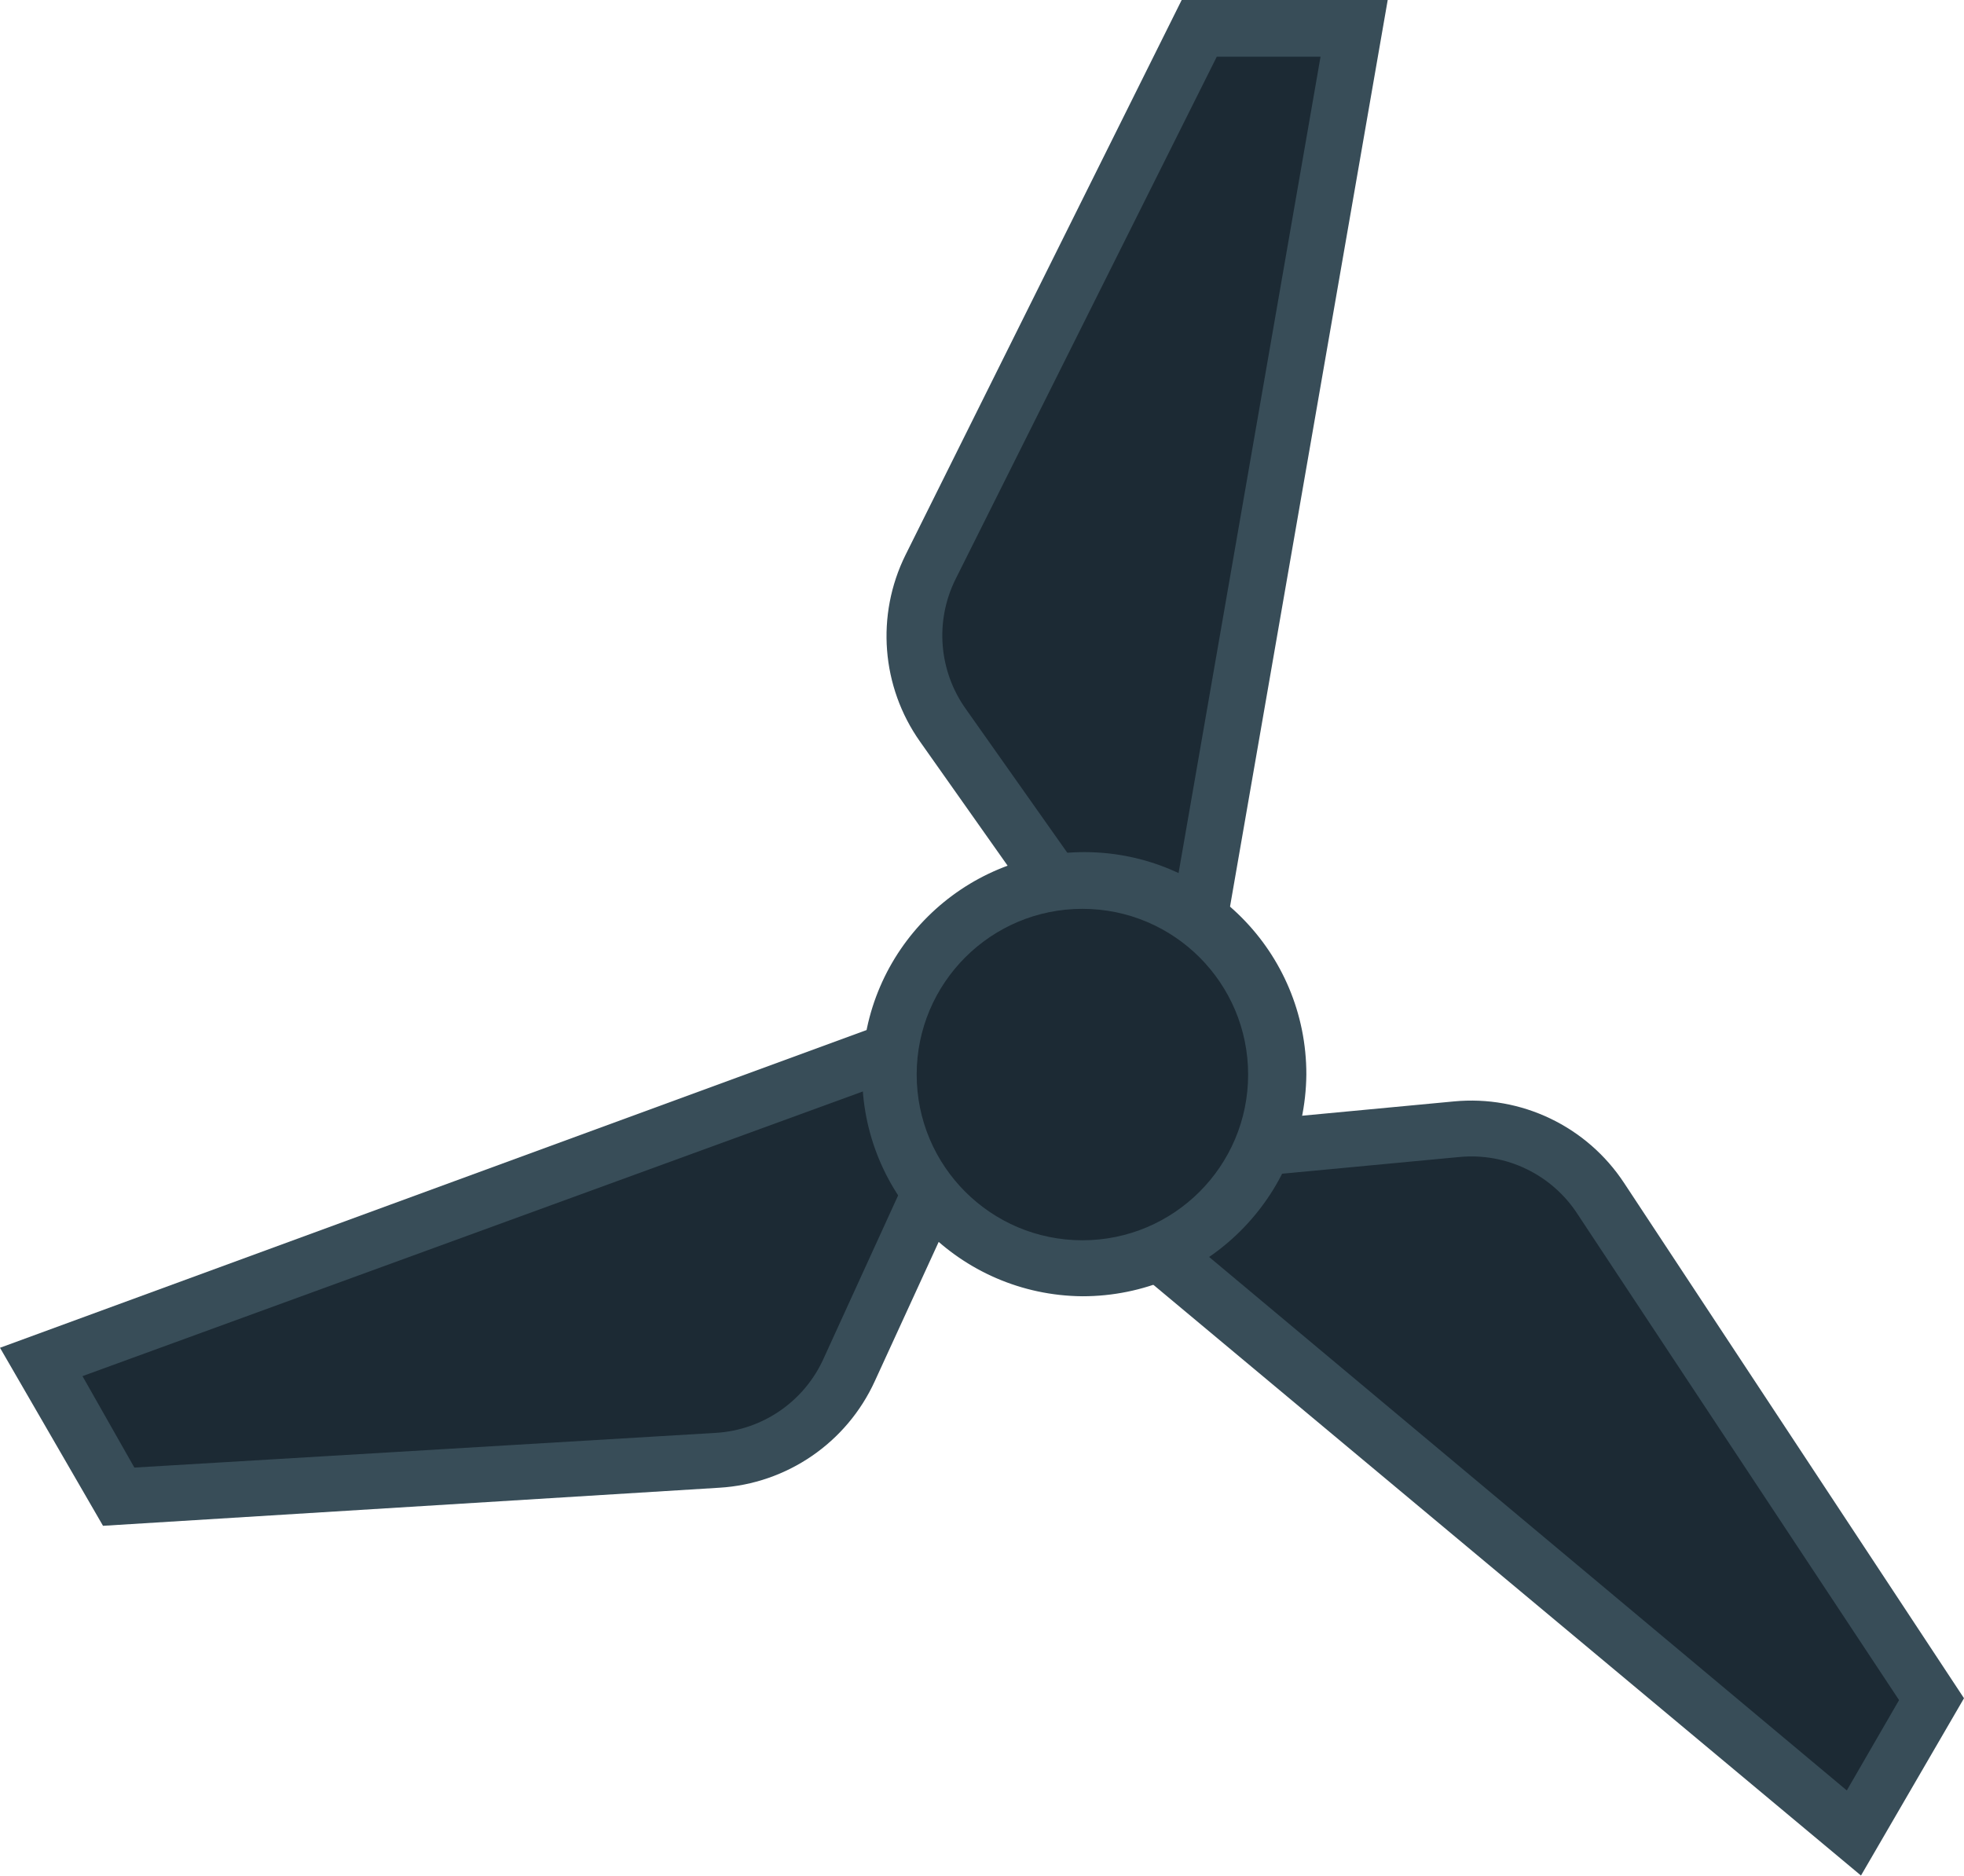
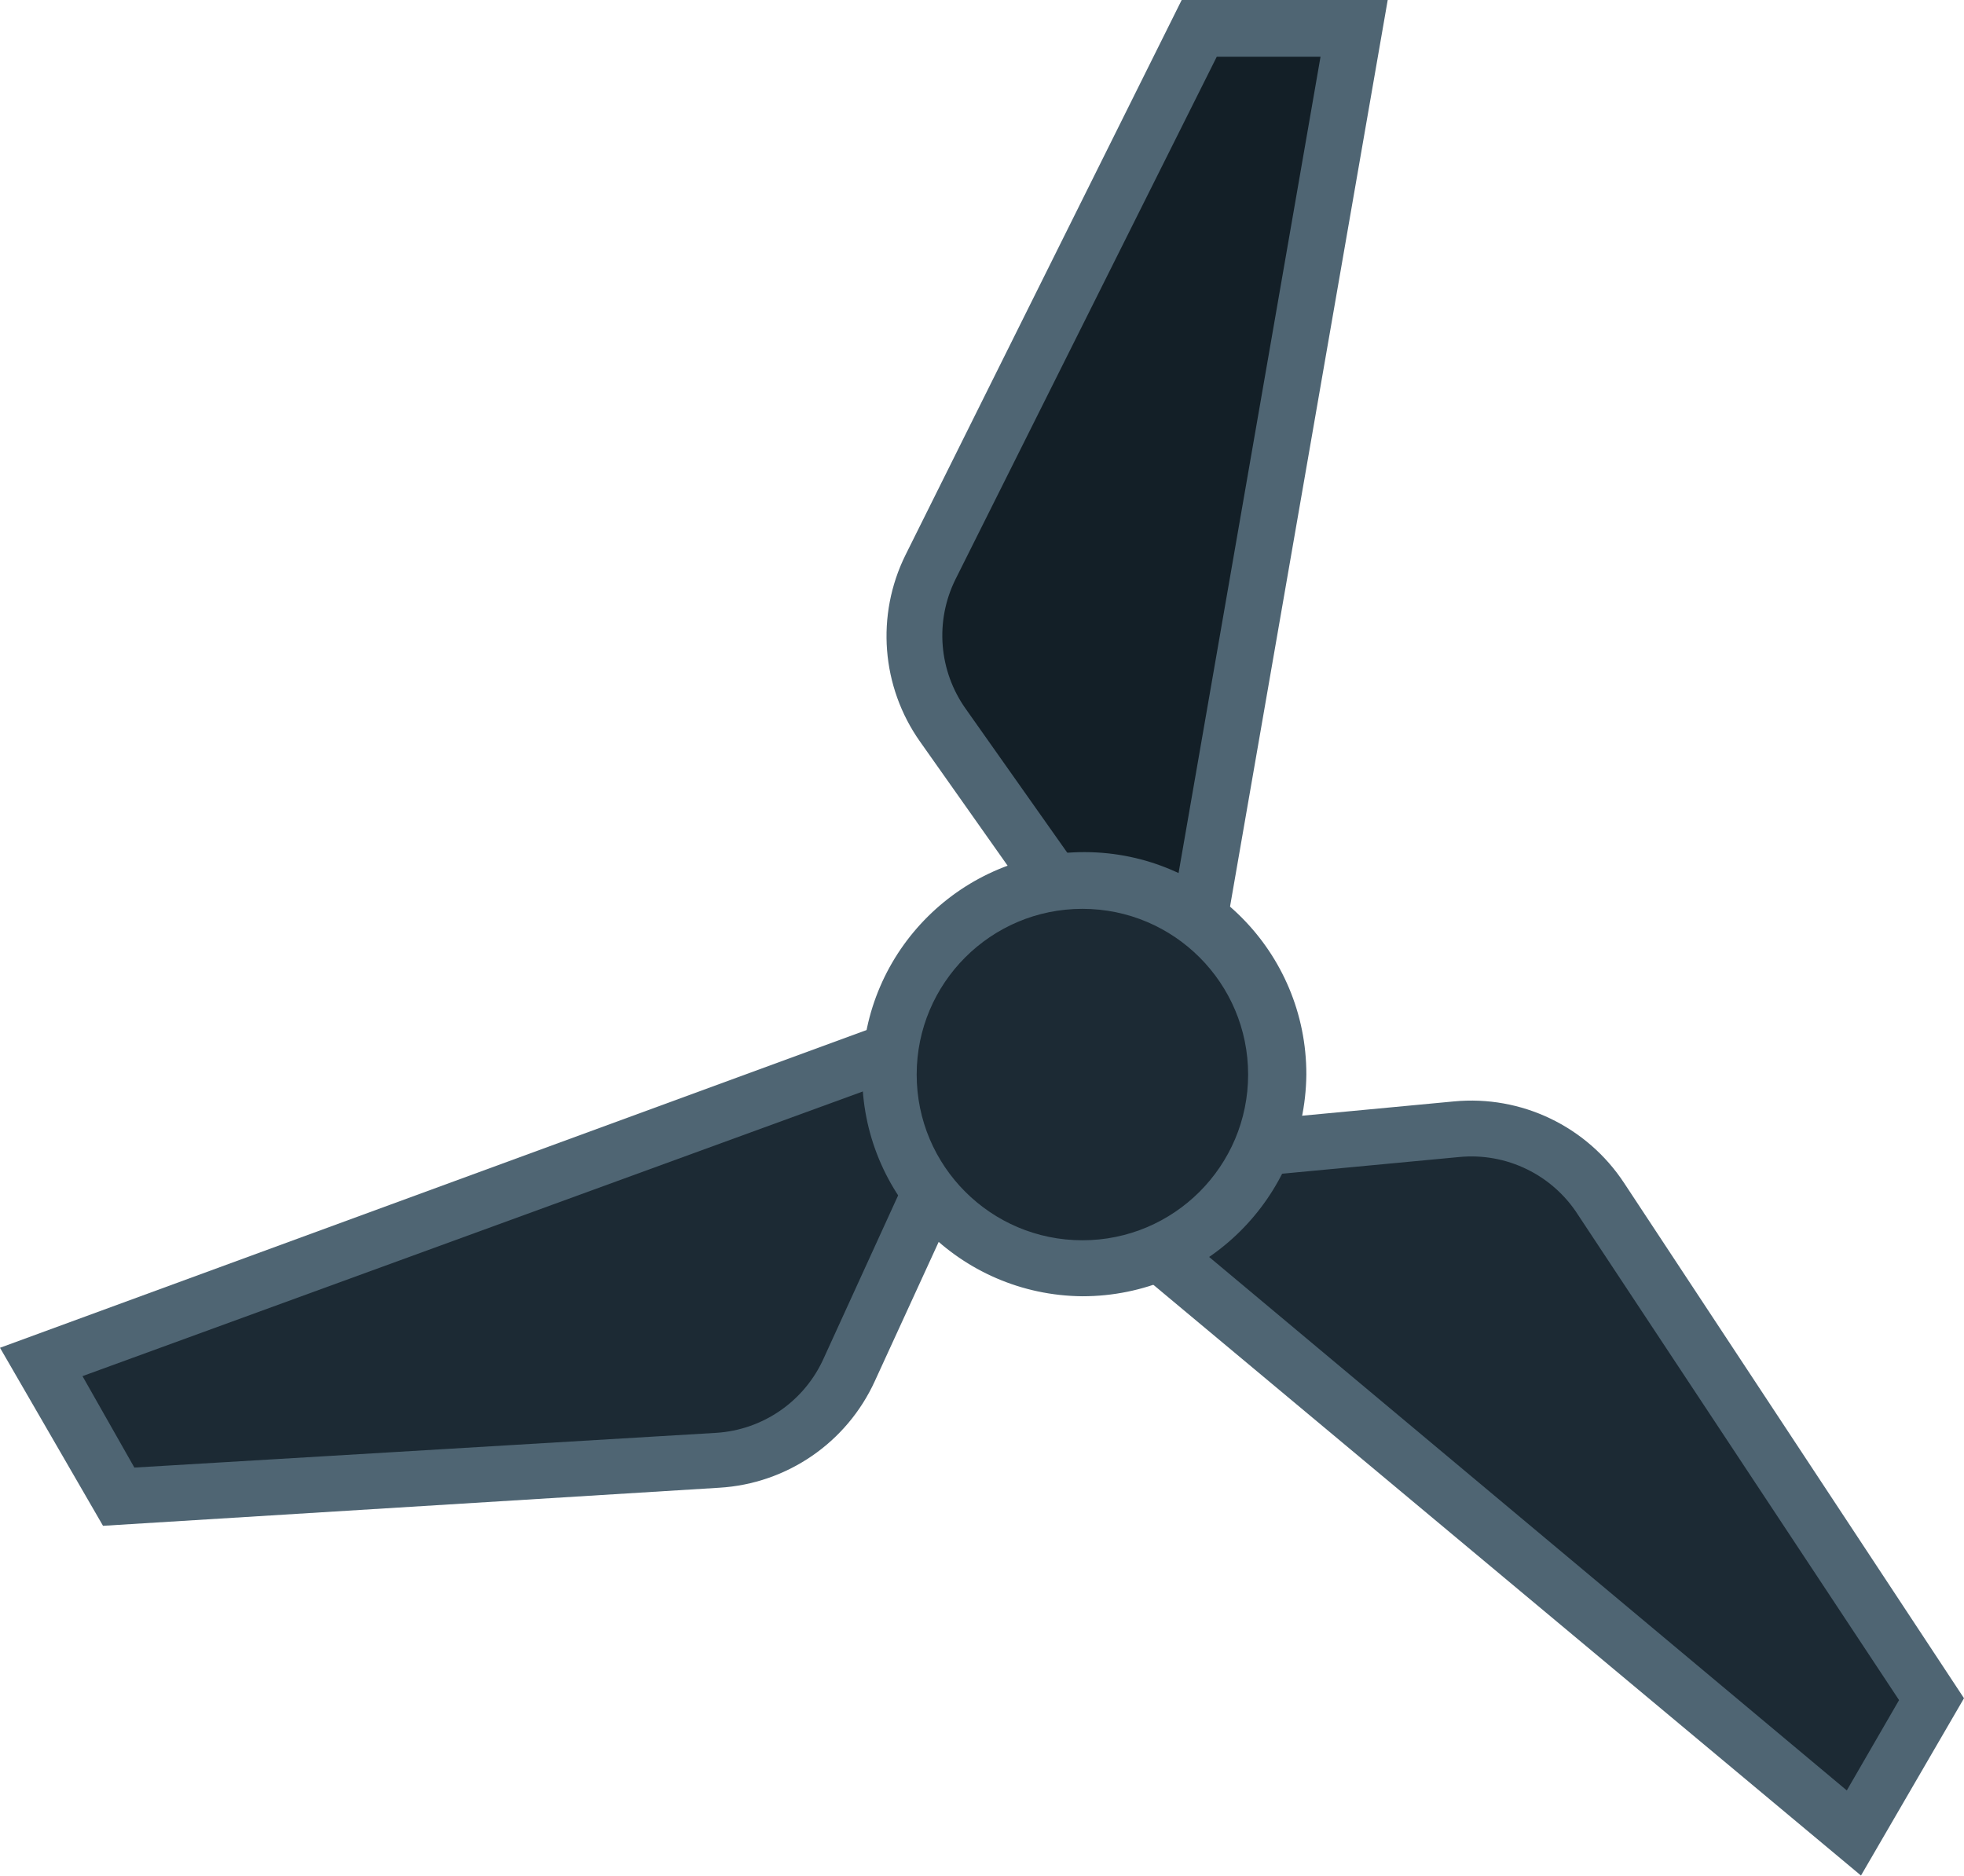
<svg xmlns="http://www.w3.org/2000/svg" viewBox="0 0 52.62 50.25">
  <defs>
-     <style>.cls-1{fill:#1c2a34;}.cls-2{fill:#384d58;}</style>
+     <style>.cls-1{fill:#131f27;}.cls-2{fill:#4f6573;}.cls-3{fill:#1c2a34;}</style>
  </defs>
  <g id="Layer_2" data-name="Layer 2">
    <g id="content">
      <path class="cls-1" d="M28.3,23.65l-3-4.25a4.15,4.15,0,0,1-.33-4.27L32.13.75h4.15l-4.15,23.9" />
      <path class="cls-2" d="M32.87,24.78l-1.49-.26,4-23H32.6l-7,14A3.39,3.39,0,0,0,25.88,19l3,4.25-1.23.87-3-4.25a4.9,4.9,0,0,1-.39-5L31.66,0h5.52Z" />
-       <path class="cls-1" d="M33.82,30.73l5.2-.49a4.15,4.15,0,0,1,3.86,1.85L51.73,45.5l-2.08,3.6L31,33.55" />
+       <path class="cls-3" d="M33.82,30.73l5.2-.49a4.15,4.15,0,0,1,3.86,1.85L51.73,45.5l-2.08,3.6L31,33.55" />
      <path class="cls-2" d="M49.86,50.25,30.55,34.13l1-1.16,17.93,15,1.4-2.42-8.6-13A3.39,3.39,0,0,0,39.09,31l-5.2.49L33.75,30l5.2-.49a4.9,4.9,0,0,1,4.56,2.18l9.11,13.81Z" />
-       <path class="cls-1" d="M24.93,32l-2.17,4.75a4.15,4.15,0,0,1-3.53,2.42l-16,1L1.1,36.51l22.77-8.35" />
+       <path class="cls-3" d="M24.93,32l-2.17,4.75a4.15,4.15,0,0,1-3.53,2.42l-16,1L1.1,36.51l22.77-8.35" />
      <path class="cls-2" d="M2.76,40.88,0,36.11l23.62-8.66.52,1.42-21.93,8L3.6,39.32l15.58-.93a3.39,3.39,0,0,0,2.89-2l2.17-4.75,1.37.63L23.44,37a4.9,4.9,0,0,1-4.17,2.86Z" />
-       <circle class="cls-1" cx="29.01" cy="28.79" r="5.19" />
+       <circle class="cls-3" cx="29.01" cy="28.79" r="5.19" />
      <path class="cls-2" d="M29,34.73A5.95,5.95,0,1,1,35,28.79,6,6,0,0,1,29,34.73Zm0-10.38a4.44,4.44,0,1,0,4.44,4.44A4.44,4.44,0,0,0,29,24.35Z" />
    </g>
  </g>
</svg>
